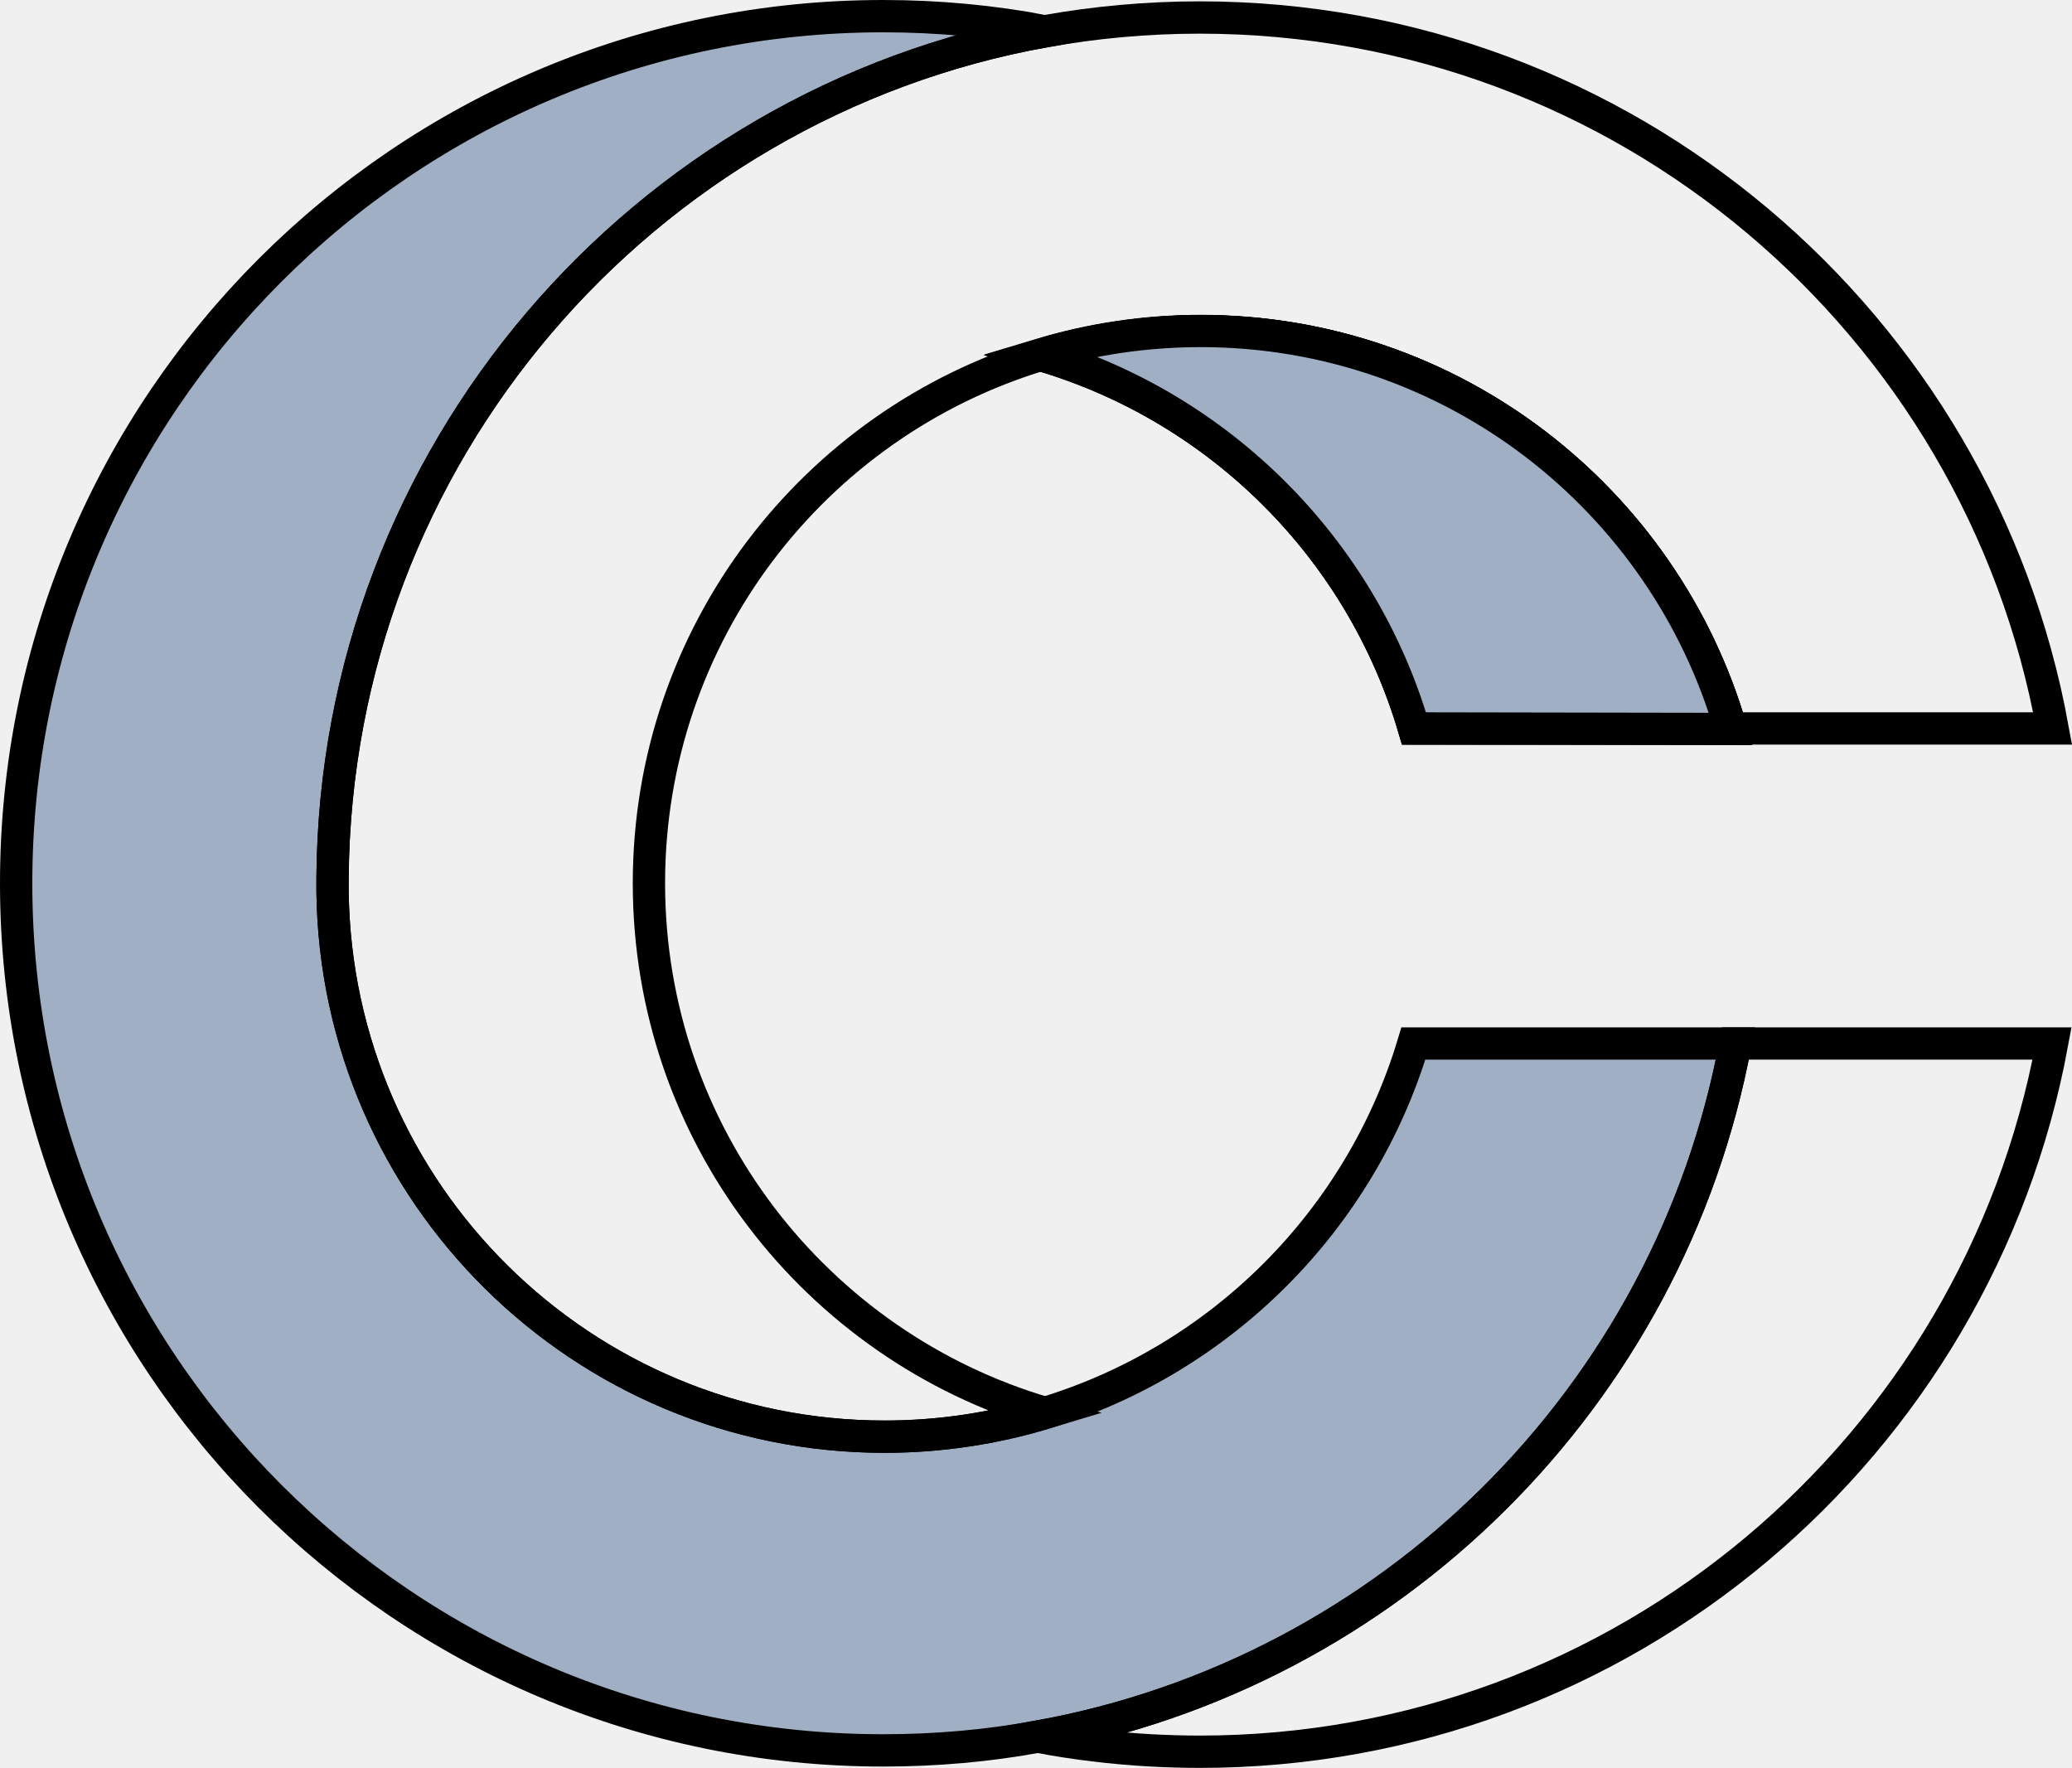
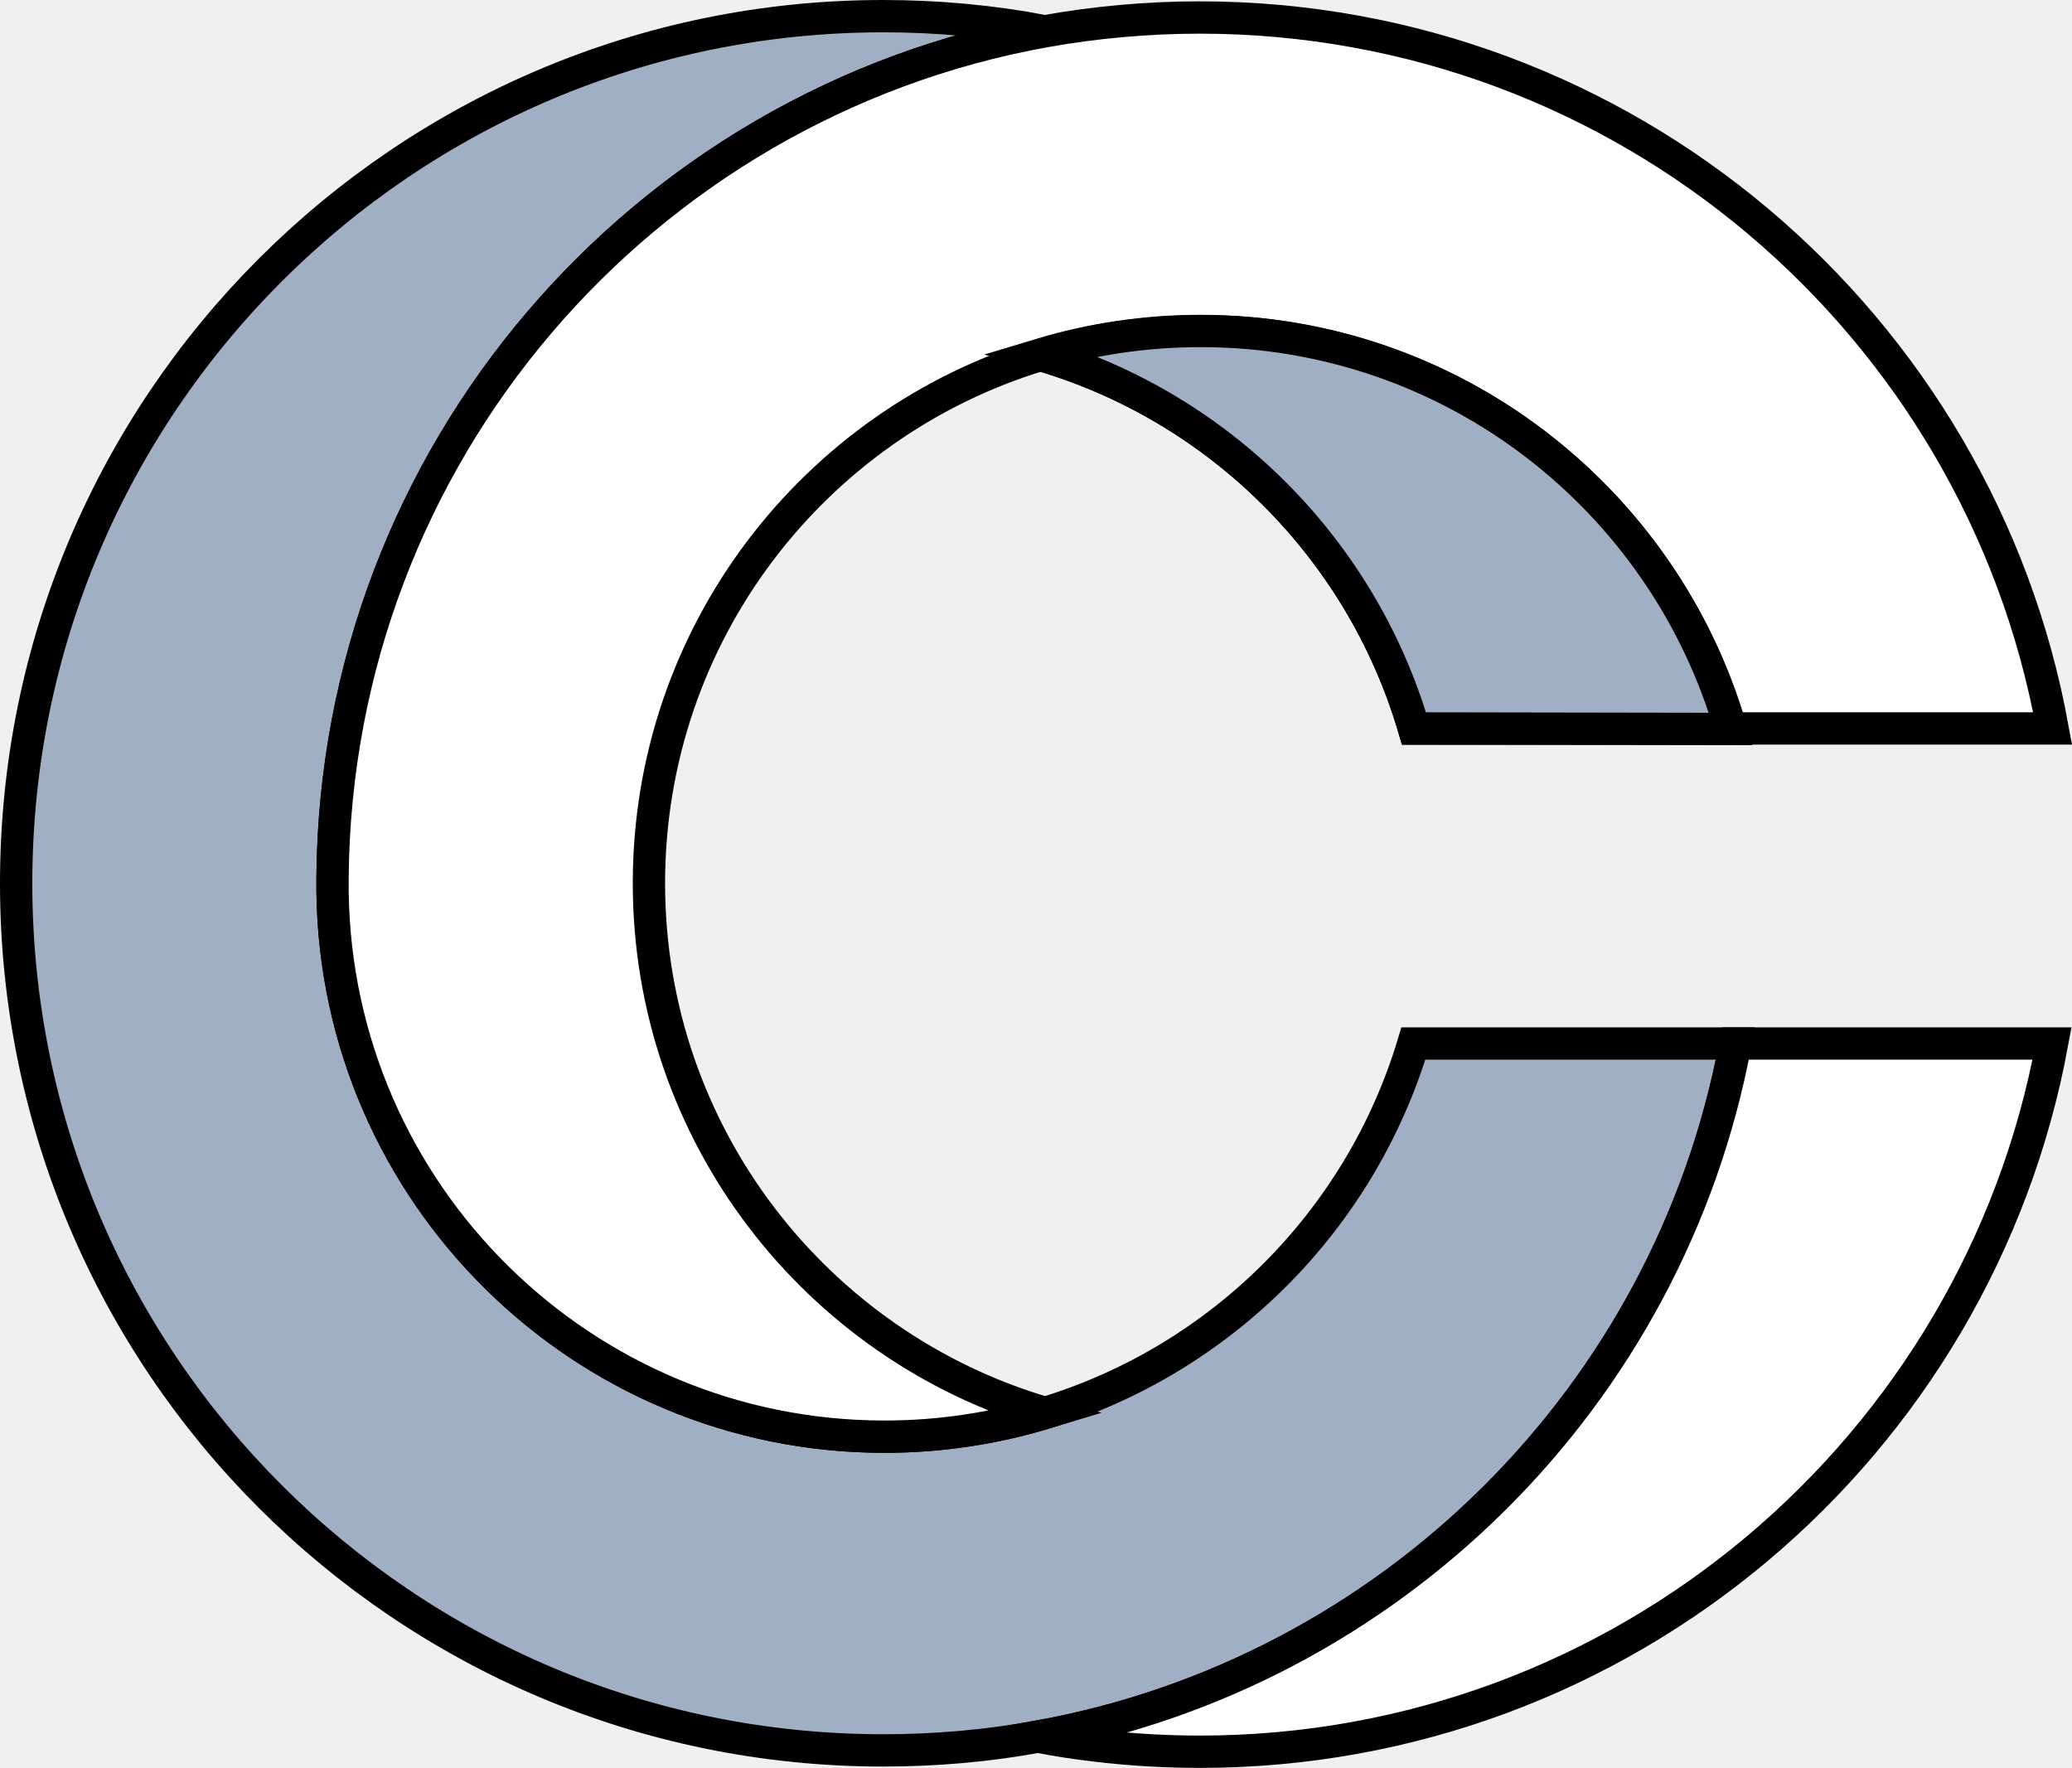
<svg xmlns="http://www.w3.org/2000/svg" version="1.1" id="Layer_1" x="0px" y="0px" viewBox="0 0 769.5 656.5" style="enable-background:new 0 0 769.5 656.5;" xml:space="preserve">
  <style type="text/css">
	.st0{fill:#A1AFC4;stroke:#000000;stroke-width:12;stroke-miterlimit:10;}
	.st1{fill:none;stroke:#000000;stroke-width:12;stroke-miterlimit:10;}
+ 	.st2{fill:#FFFFFF;stroke:#000000;stroke-width:12;stroke-miterlimit:10;}
</style>
-   <path class="st0" d="M644.5,387.5c-24.4,130.8-128,233.8-259.1,257.4c-18.6,3.4-37.8,5.1-57.4,5.1C150.2,650,6,505.8,6,328  S150.2,6,328,6c20.5,0,40.6,1.9,60.1,5.6C238.5,38.5,124.8,168.8,123.5,325.8c0,0.9,0,1.8,0,2.7s0,1.8,0,2.6  c1.4,112,92.6,202.4,205,202.4c20.7,0,40.7-3.1,59.6-8.8h0c65.5-19.9,117.1-71.6,136.8-137.2H644.5z" />
+   <path class="st0" d="M644.5,387.5c-24.4,130.8-128,233.8-259.1,257.4c-18.6,3.4-37.8,5.1-57.4,5.1C150.2,650,6,505.8,6,328  S150.2,6,328,6c20.5,0,40.6,1.9,60.1,5.6C238.5,38.5,124.8,168.8,123.5,325.8c0,0.9,0,1.8,0,2.7s0,1.8,0,2.6  c1.4,112,92.6,202.4,205,202.4c20.7,0,40.7-3.1,59.6-8.8l0,0c65.5-19.9,117.1-71.6,136.8-137.2H644.5z" />
  <path class="st1" d="M642.8,270.5H525.2c-19.6-66.6-72.1-119.1-138.8-138.7c18.9-5.7,38.9-8.8,59.6-8.8  C539.3,123,618,185.3,642.8,270.5z" />
  <path class="st1" d="M642.8,270.5H525.2c-19.6-66.6-72.1-119.1-138.8-138.7c18.9-5.7,38.9-8.8,59.6-8.8  C539.3,123,618,185.3,642.8,270.5z" />
-   <path class="st1" d="M762.1,387.5c-27.7,149.7-158.9,263-316.6,263c-6,0-12-0.2-18-0.5c-14.3-0.8-28.4-2.5-42.1-5.1  c131.1-23.6,234.7-126.6,259.1-257.4H762.1z" />
-   <path class="st1" d="M762.3,270.5H642.8C618,185.3,539.3,123,446,123c-20.7,0-40.7,3.1-59.6,8.8h0C302.2,157.3,241,235.5,241,328  c0,93.1,62.1,171.7,147.1,196.7c-18.9,5.7-38.9,8.8-59.6,8.8c-112.3,0-203.6-90.4-205-202.4c0-0.9,0-1.8,0-2.6s0-1.8,0-2.7  c1.3-157.1,115-287.3,264.6-314.2c18.6-3.3,37.8-5.1,57.4-5.1C603.5,6.5,735,120.3,762.3,270.5z" />
+   <path class="st2" d="M762.1,387.5c-27.7,149.7-158.9,263-316.6,263c-6,0-12-0.2-18-0.5c-14.3-0.8-28.4-2.5-42.1-5.1  c131.1-23.6,234.7-126.6,259.1-257.4L762.1,387.5L762.1,387.5z" />
+   <path class="st2" d="M762.3,270.5H642.8C618,185.3,539.3,123,446,123c-20.7,0-40.7,3.1-59.6,8.8l0,0C302.2,157.3,241,235.5,241,328  c0,93.1,62.1,171.7,147.1,196.7c-18.9,5.7-38.9,8.8-59.6,8.8c-112.3,0-203.6-90.4-205-202.4c0-0.9,0-1.8,0-2.6s0-1.8,0-2.7  c1.3-157.1,115-287.3,264.6-314.2c18.6-3.3,37.8-5.1,57.4-5.1C603.5,6.5,735,120.3,762.3,270.5z" />
  <path class="st0" d="M642.7,270.7l-117.6-0.2c-19.5-66.6-72-119.2-138.6-138.9c18.9-5.7,38.9-8.7,59.6-8.7  C539.4,123,618,185.4,642.7,270.7z" />
</svg>
